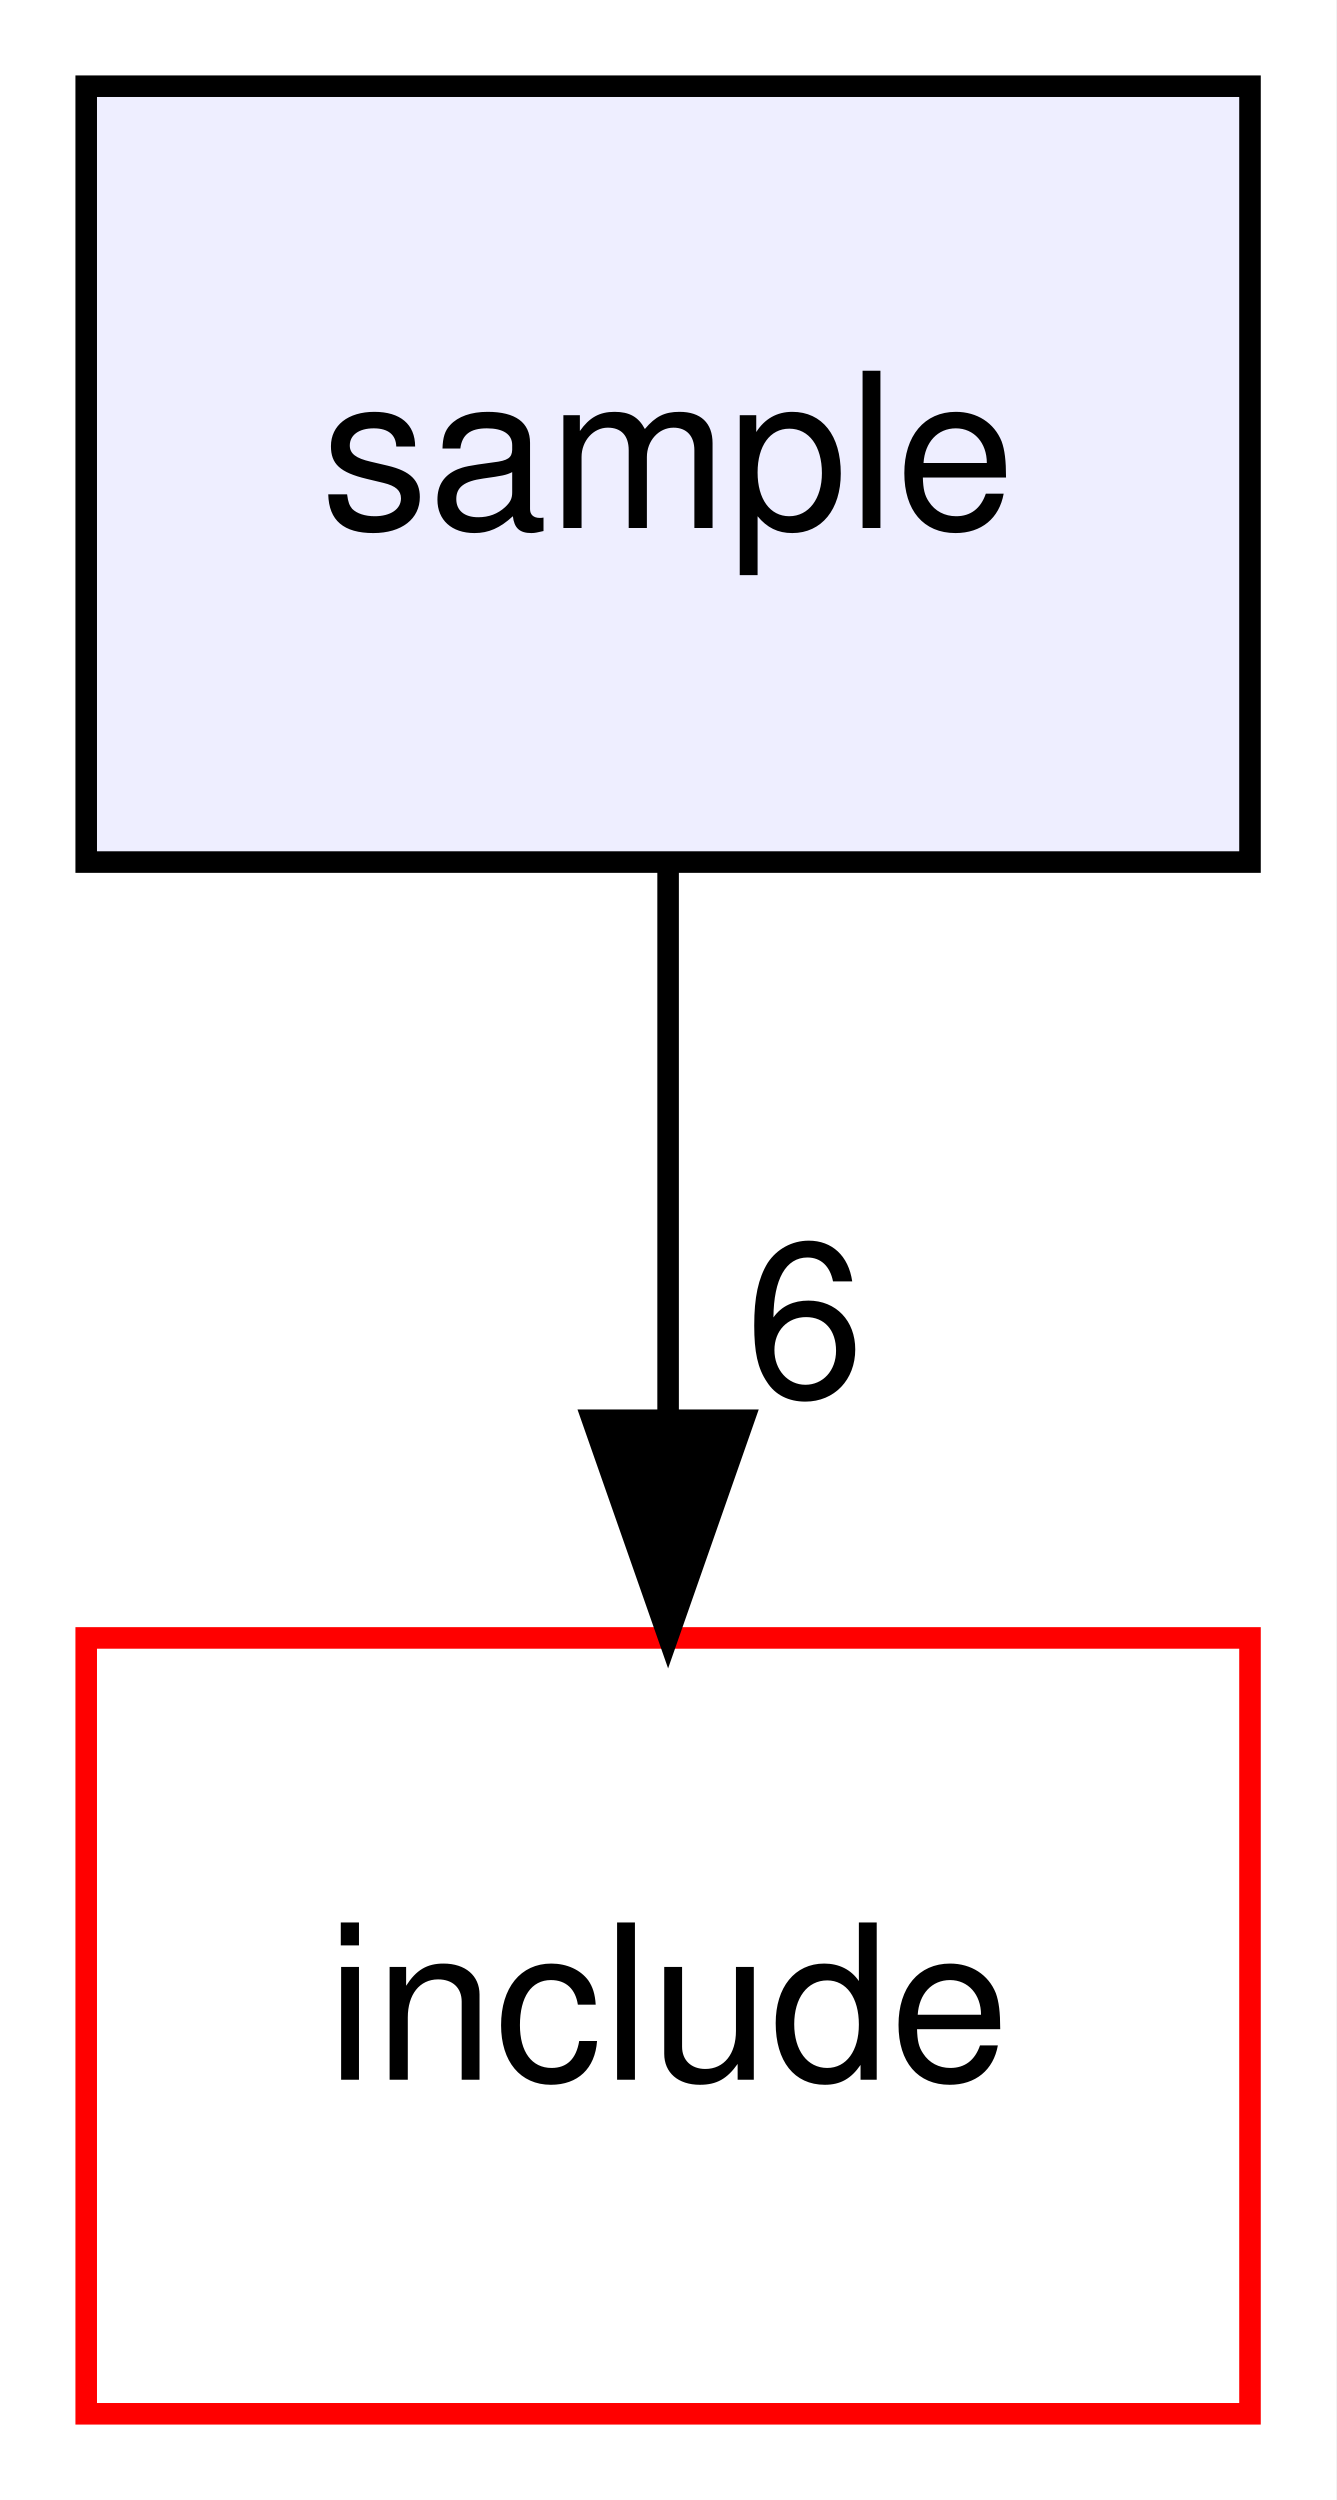
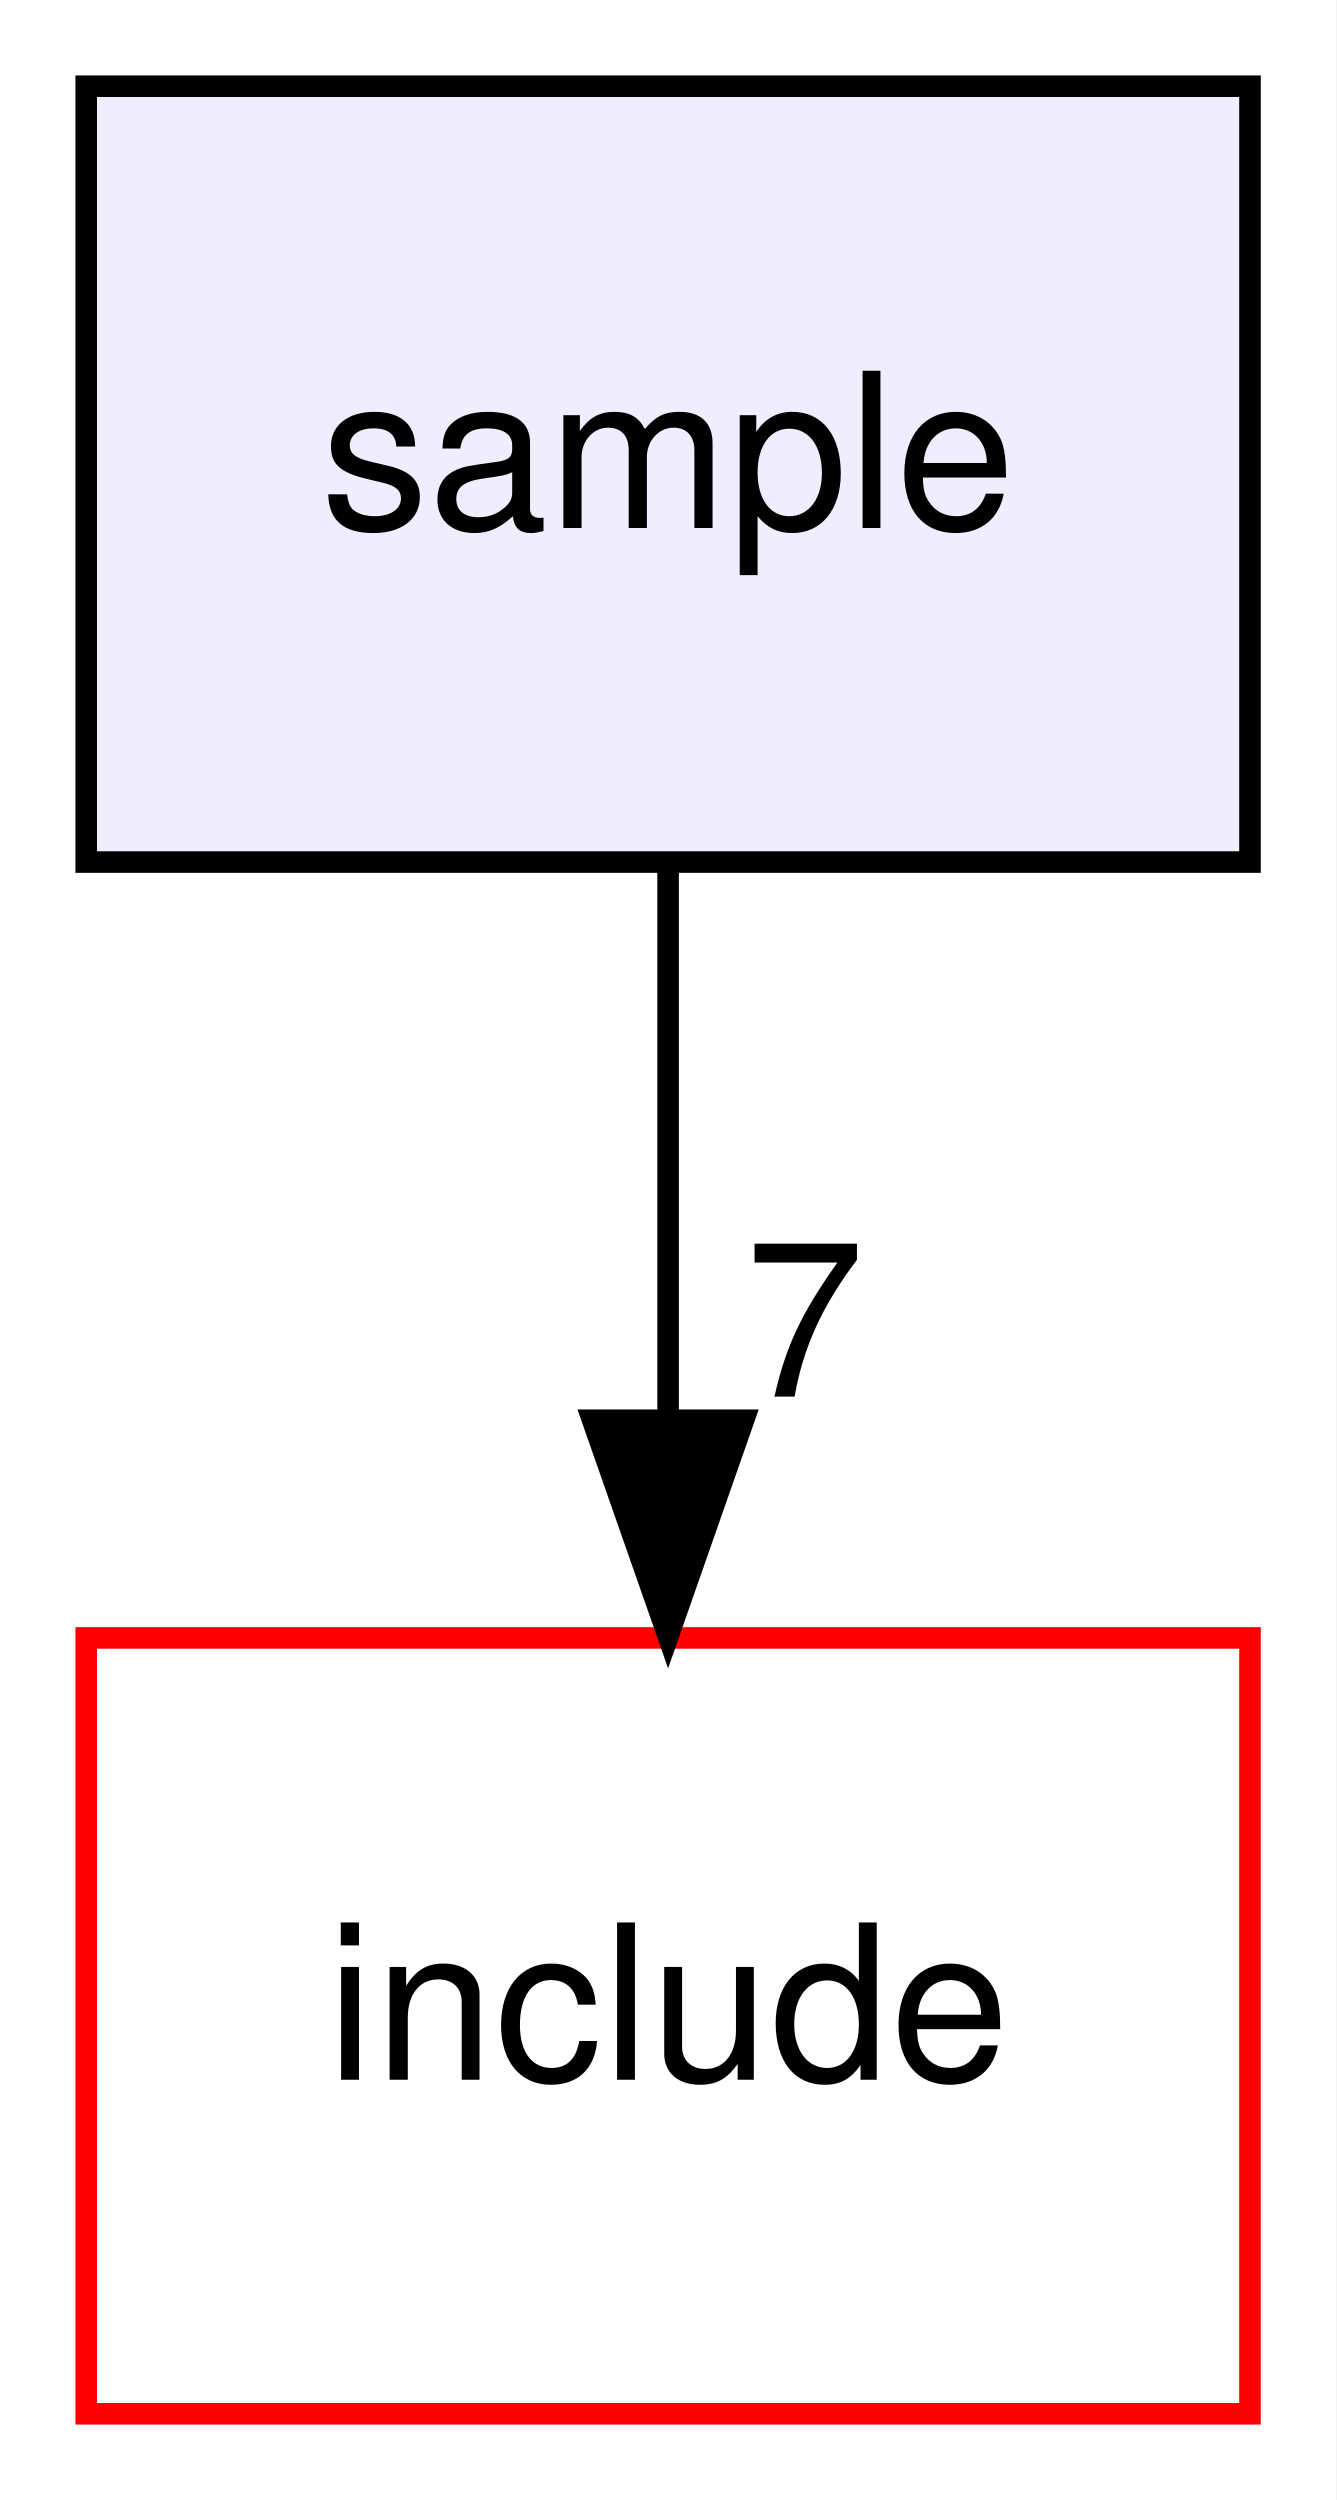
<svg xmlns="http://www.w3.org/2000/svg" xmlns:xlink="http://www.w3.org/1999/xlink" width="62pt" height="116pt" viewBox="0.00 0.00 62.00 116.00">
  <g id="graph0" class="graph" transform="scale(1 1) rotate(0) translate(4 112)">
    <polygon fill="white" stroke="transparent" points="-4,4 -4,-112 58,-112 58,4 -4,4" />
    <g id="node1" class="node">
      <g id="a_node1">
        <a xlink:href="dir_c29eeb5af533606caea8a09e66794740.xhtml" target="_top" xlink:title="sample">
          <polygon fill="#eeeeff" stroke="black" points="54,-108 0,-108 0,-72 54,-72 54,-108" />
          <text text-anchor="middle" x="27" y="-87.5" font-family="Helvetica,sans-Serif" font-size="10.00">sample</text>
        </a>
      </g>
    </g>
    <g id="node2" class="node">
      <g id="a_node2">
        <a xlink:href="dir_d44c64559bbebec7f509842c48db8b23.xhtml" target="_top" xlink:title="include">
          <polygon fill="white" stroke="red" points="54,-36 0,-36 0,0 54,0 54,-36" />
          <text text-anchor="middle" x="27" y="-15.5" font-family="Helvetica,sans-Serif" font-size="10.00">include</text>
        </a>
      </g>
    </g>
    <g id="edge1" class="edge">
      <path fill="none" stroke="black" d="M27,-71.7C27,-63.98 27,-54.71 27,-46.11" />
      <polygon fill="black" stroke="black" points="30.5,-46.1 27,-36.1 23.5,-46.1 30.5,-46.1" />
      <g id="a_edge1-headlabel">
-         <a xlink:href="dir_000008_000002.xhtml" target="_top" xlink:title="6">
-           <text text-anchor="middle" x="33.34" y="-47.2" font-family="Helvetica,sans-Serif" font-size="10.00">6</text>
+         <a xlink:href="dir_000008_000002.xhtml" target="_top" xlink:title="7">
+           <text text-anchor="middle" x="33.34" y="-47.2" font-family="Helvetica,sans-Serif" font-size="10.00">7</text>
        </a>
      </g>
    </g>
  </g>
</svg>
